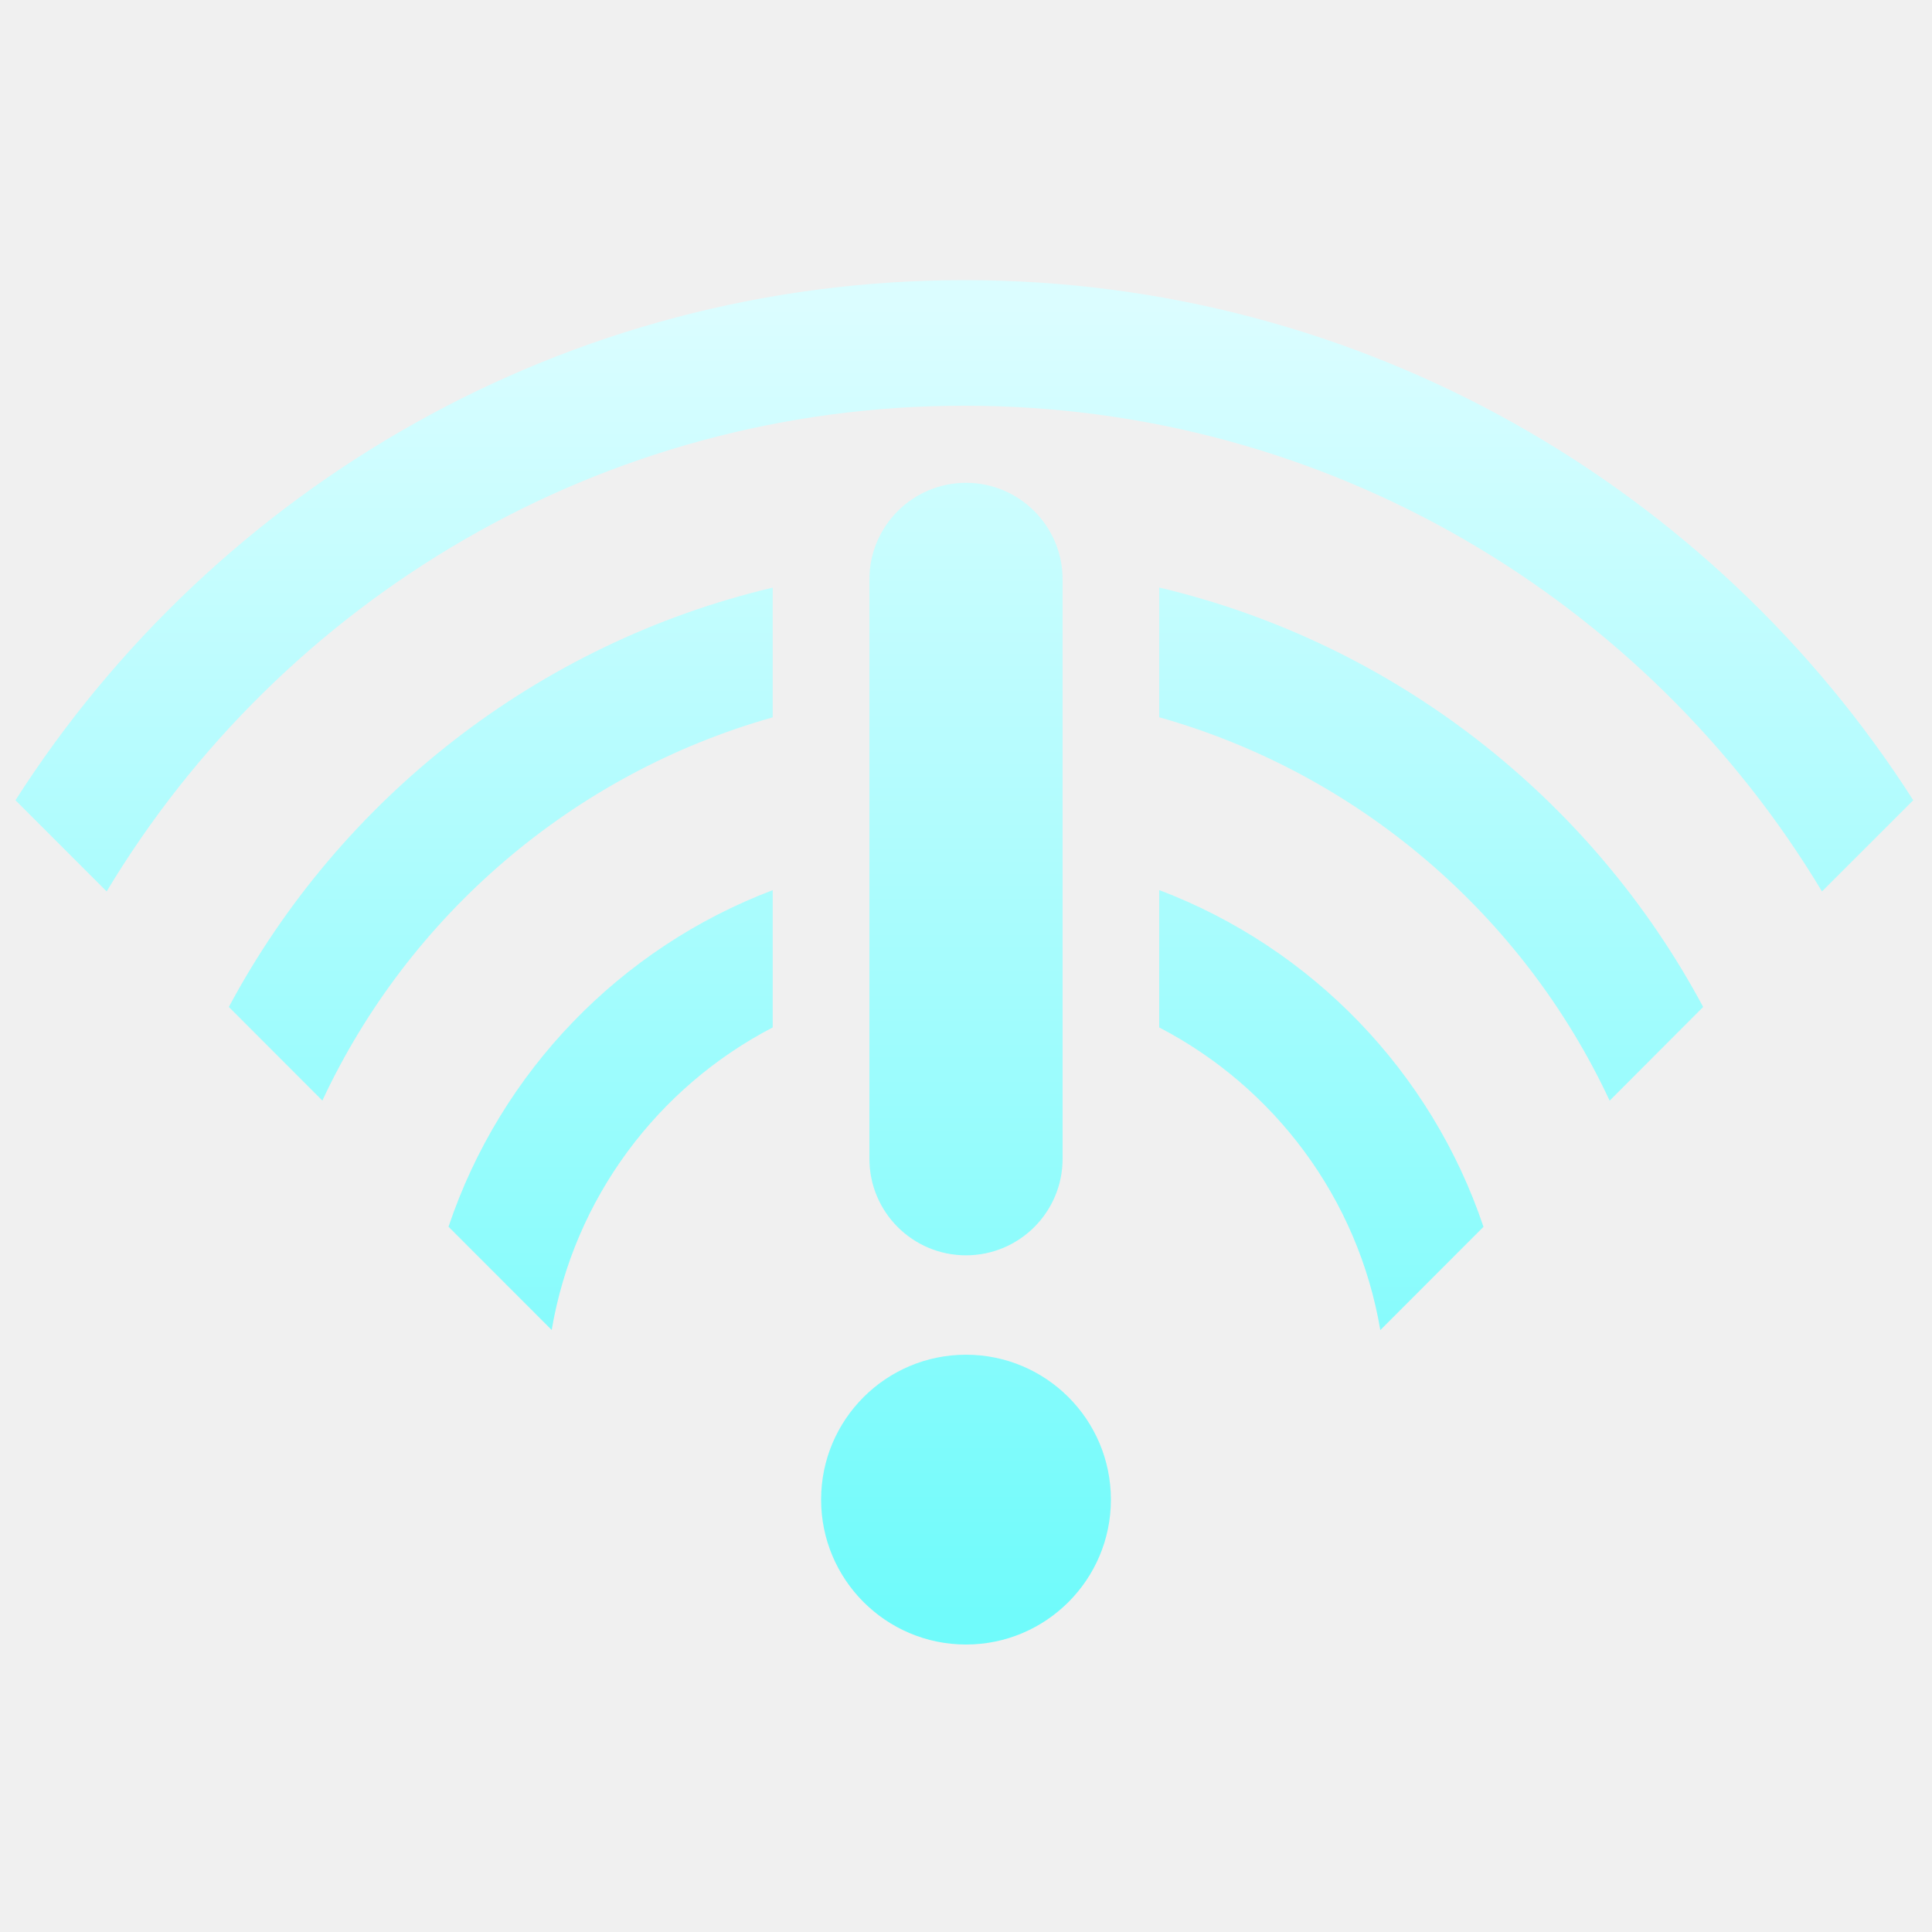
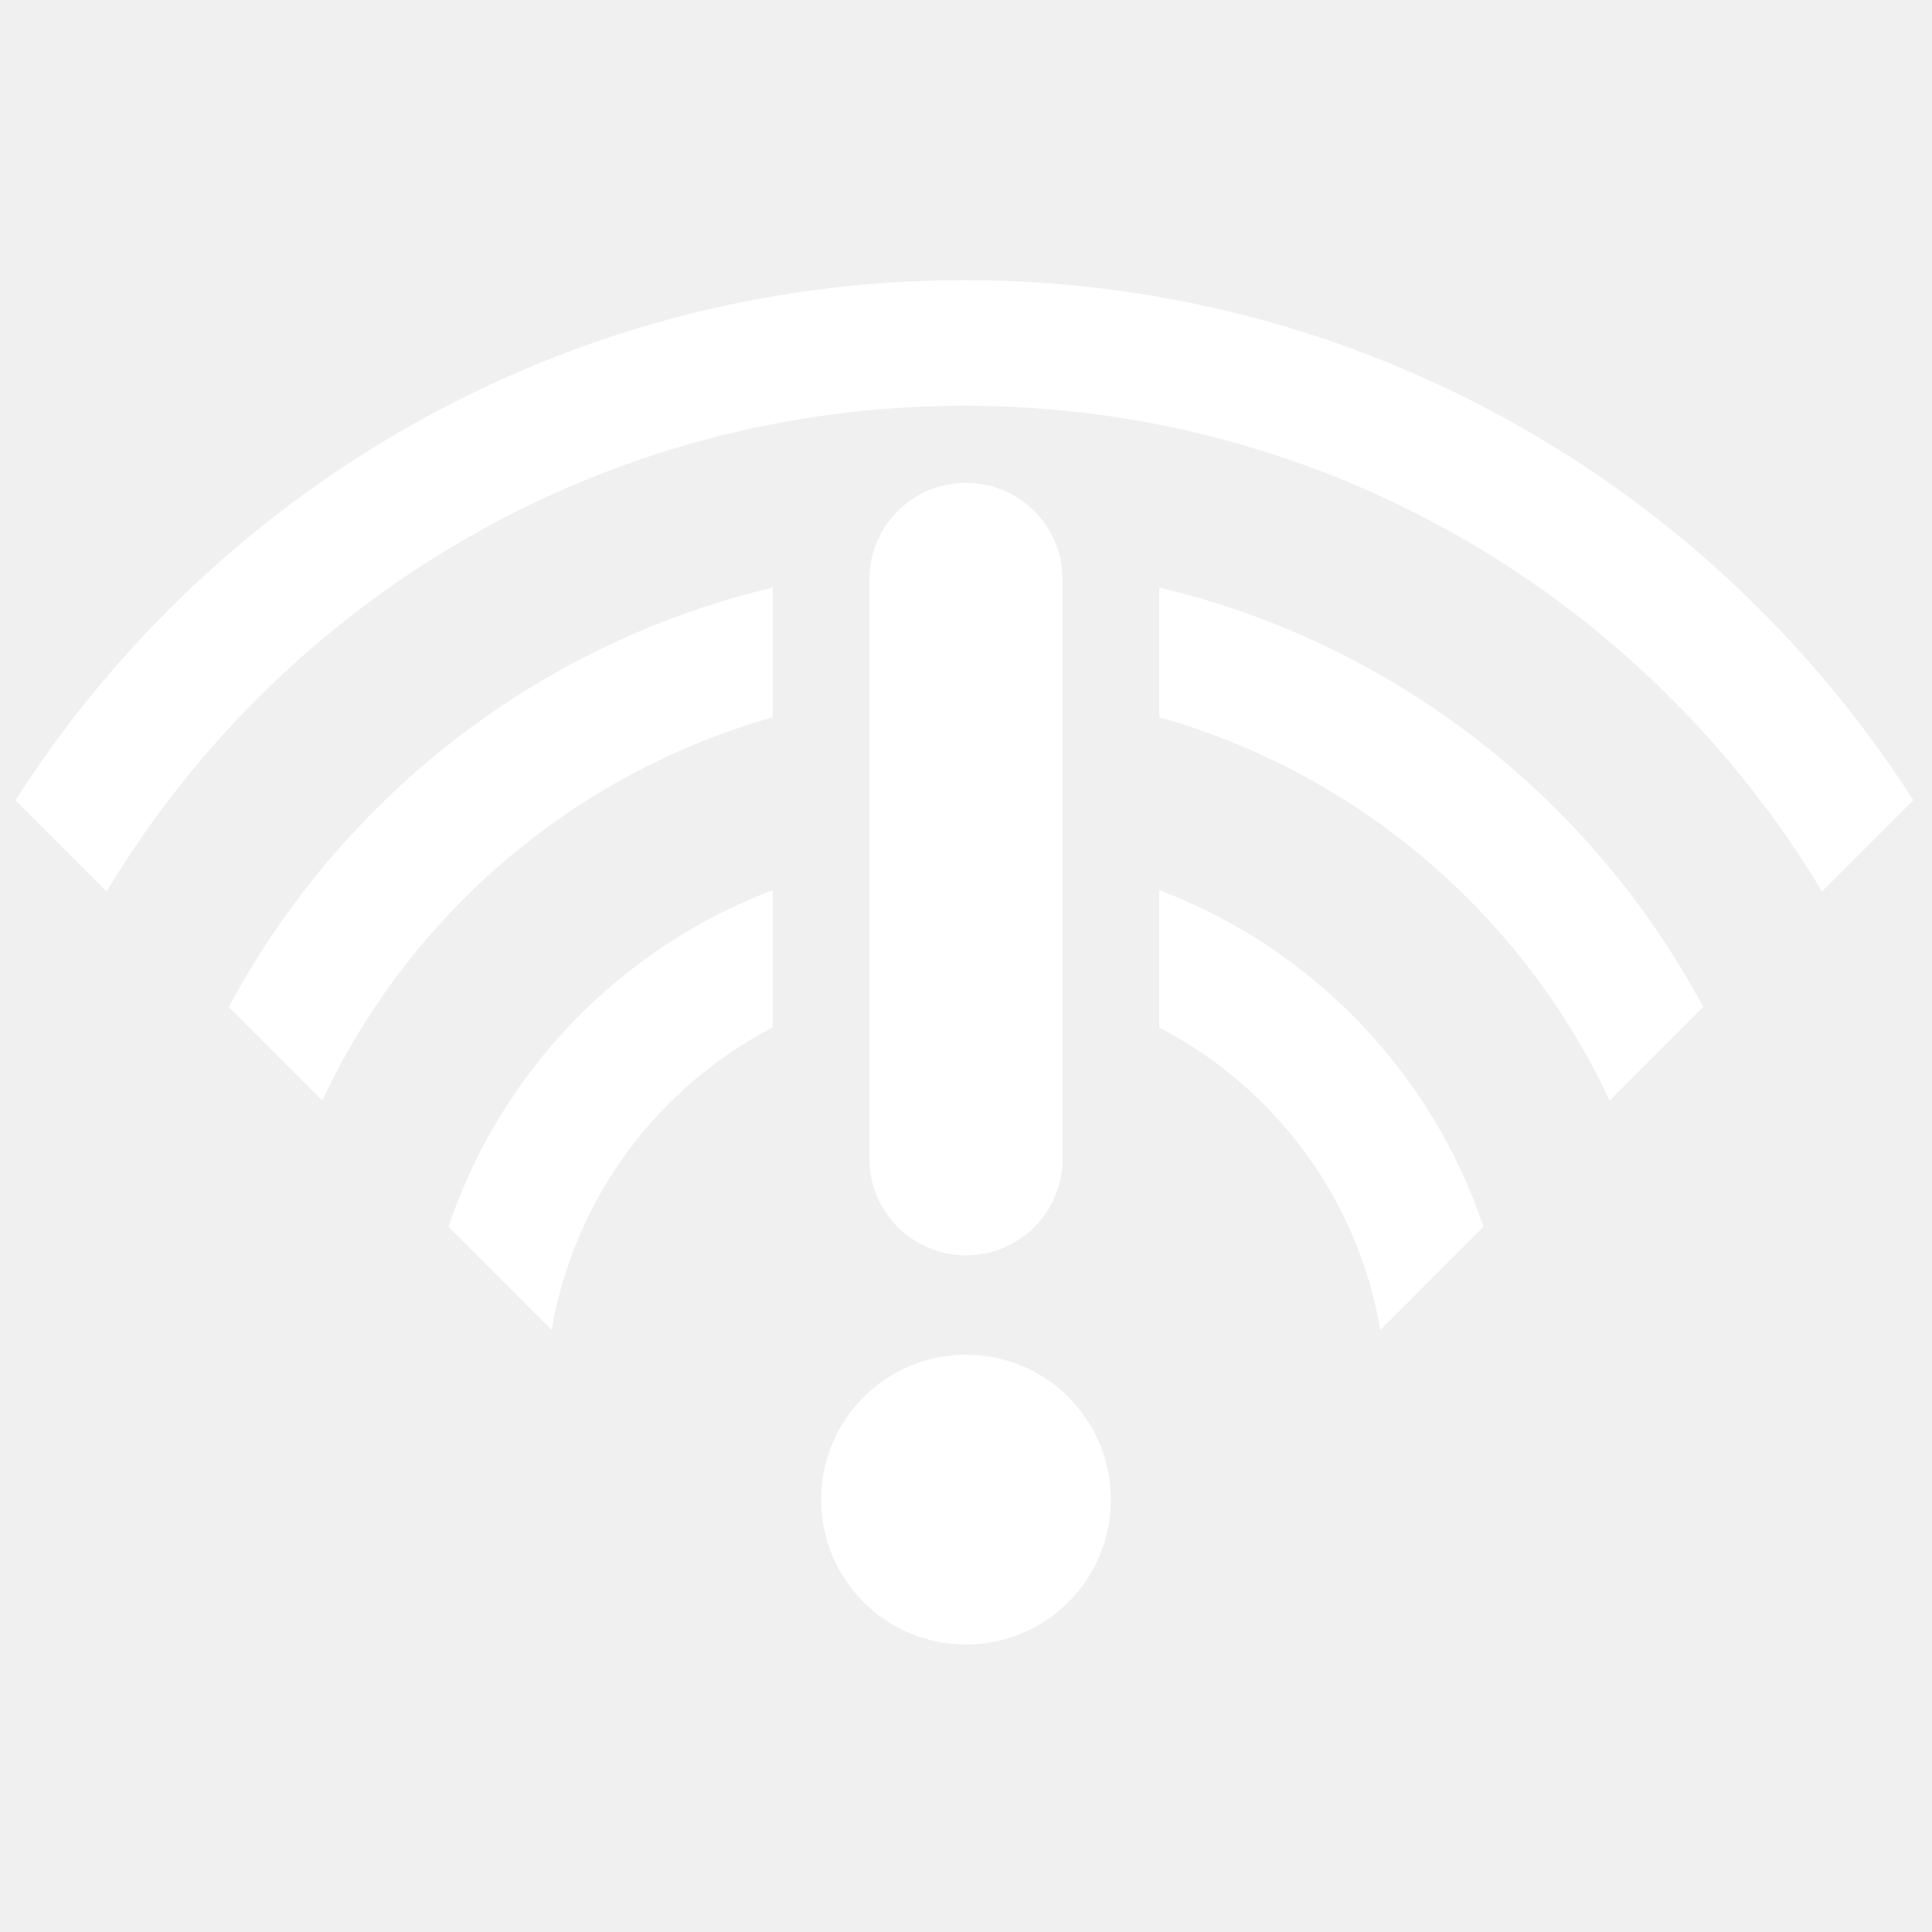
<svg xmlns="http://www.w3.org/2000/svg" width="20" height="20" viewBox="0 0 20 20">
-   <defs>
-     <linearGradient id="network-wireless-offline-symbolic-a" x1="50%" x2="50%" y1="2.055%" y2="97.559%">
-       <stop offset="0%" stop-color="#DBFDFF" />
-       <stop offset="100%" stop-color="#70FBFB" />
-     </linearGradient>
-   </defs>
-   <path fill="url(#network-wireless-offline-symbolic-a)" fill-rule="evenodd" d="M10,14.024 C10.828,14.024 11.5,14.695 11.5,15.524 C11.5,16.352 10.828,17.024 10,17.024 C9.172,17.024 8.5,16.352 8.5,15.524 C8.5,14.695 9.172,14.024 10,14.024 Z M12,9.214 C13.578,9.812 14.818,11.095 15.357,12.7 L14.289,13.769 C14.058,12.403 13.189,11.253 12,10.636 L12,9.214 Z M7.999,9.215 L7.999,10.636 C6.811,11.253 5.943,12.402 5.711,13.768 L4.643,12.699 C5.182,11.094 6.422,9.812 7.999,9.215 Z M10,4.998 C10.552,4.998 11,5.446 11,5.998 L11,11.995 C11,12.548 10.552,12.995 10,12.995 C9.448,12.995 9,12.548 9,11.995 L9,5.998 C9,5.446 9.448,4.998 10,4.998 Z M12,6.082 C14.438,6.659 16.478,8.269 17.631,10.424 L16.663,11.394 C15.768,9.477 14.069,8.009 12,7.425 L12,6.082 Z M7.999,6.083 L7.999,7.426 C5.931,8.01 4.232,9.476 3.337,11.393 L2.369,10.424 C3.522,8.269 5.561,6.66 7.999,6.083 Z M9.983,2.9 C14.11,2.9 17.736,5.046 19.806,8.284 L18.861,9.228 C17.052,6.216 13.753,4.2 9.983,4.2 C6.213,4.2 2.914,6.216 1.104,9.228 L0.16,8.284 C2.23,5.046 5.856,2.9 9.983,2.9 Z" />
+   <path fill="#FFF" fill-rule="evenodd" d="M10,14.024 C10.828,14.024 11.5,14.695 11.5,15.524 C11.5,16.352 10.828,17.024 10,17.024 C9.172,17.024 8.5,16.352 8.5,15.524 C8.5,14.695 9.172,14.024 10,14.024 Z M12,9.214 C13.578,9.812 14.818,11.095 15.357,12.7 L14.289,13.769 C14.058,12.403 13.189,11.253 12,10.636 L12,9.214 Z M7.999,9.215 L7.999,10.636 C6.811,11.253 5.943,12.402 5.711,13.768 L4.643,12.699 C5.182,11.094 6.422,9.812 7.999,9.215 Z M10,4.998 C10.552,4.998 11,5.446 11,5.998 L11,11.995 C11,12.548 10.552,12.995 10,12.995 C9.448,12.995 9,12.548 9,11.995 L9,5.998 C9,5.446 9.448,4.998 10,4.998 Z M12,6.082 C14.438,6.659 16.478,8.269 17.631,10.424 L16.663,11.394 C15.768,9.477 14.069,8.009 12,7.425 L12,6.082 Z M7.999,6.083 L7.999,7.426 C5.931,8.01 4.232,9.476 3.337,11.393 L2.369,10.424 C3.522,8.269 5.561,6.66 7.999,6.083 Z M9.983,2.9 C14.11,2.9 17.736,5.046 19.806,8.284 L18.861,9.228 C17.052,6.216 13.753,4.2 9.983,4.2 C6.213,4.2 2.914,6.216 1.104,9.228 L0.16,8.284 C2.23,5.046 5.856,2.9 9.983,2.9 Z" />
</svg>
